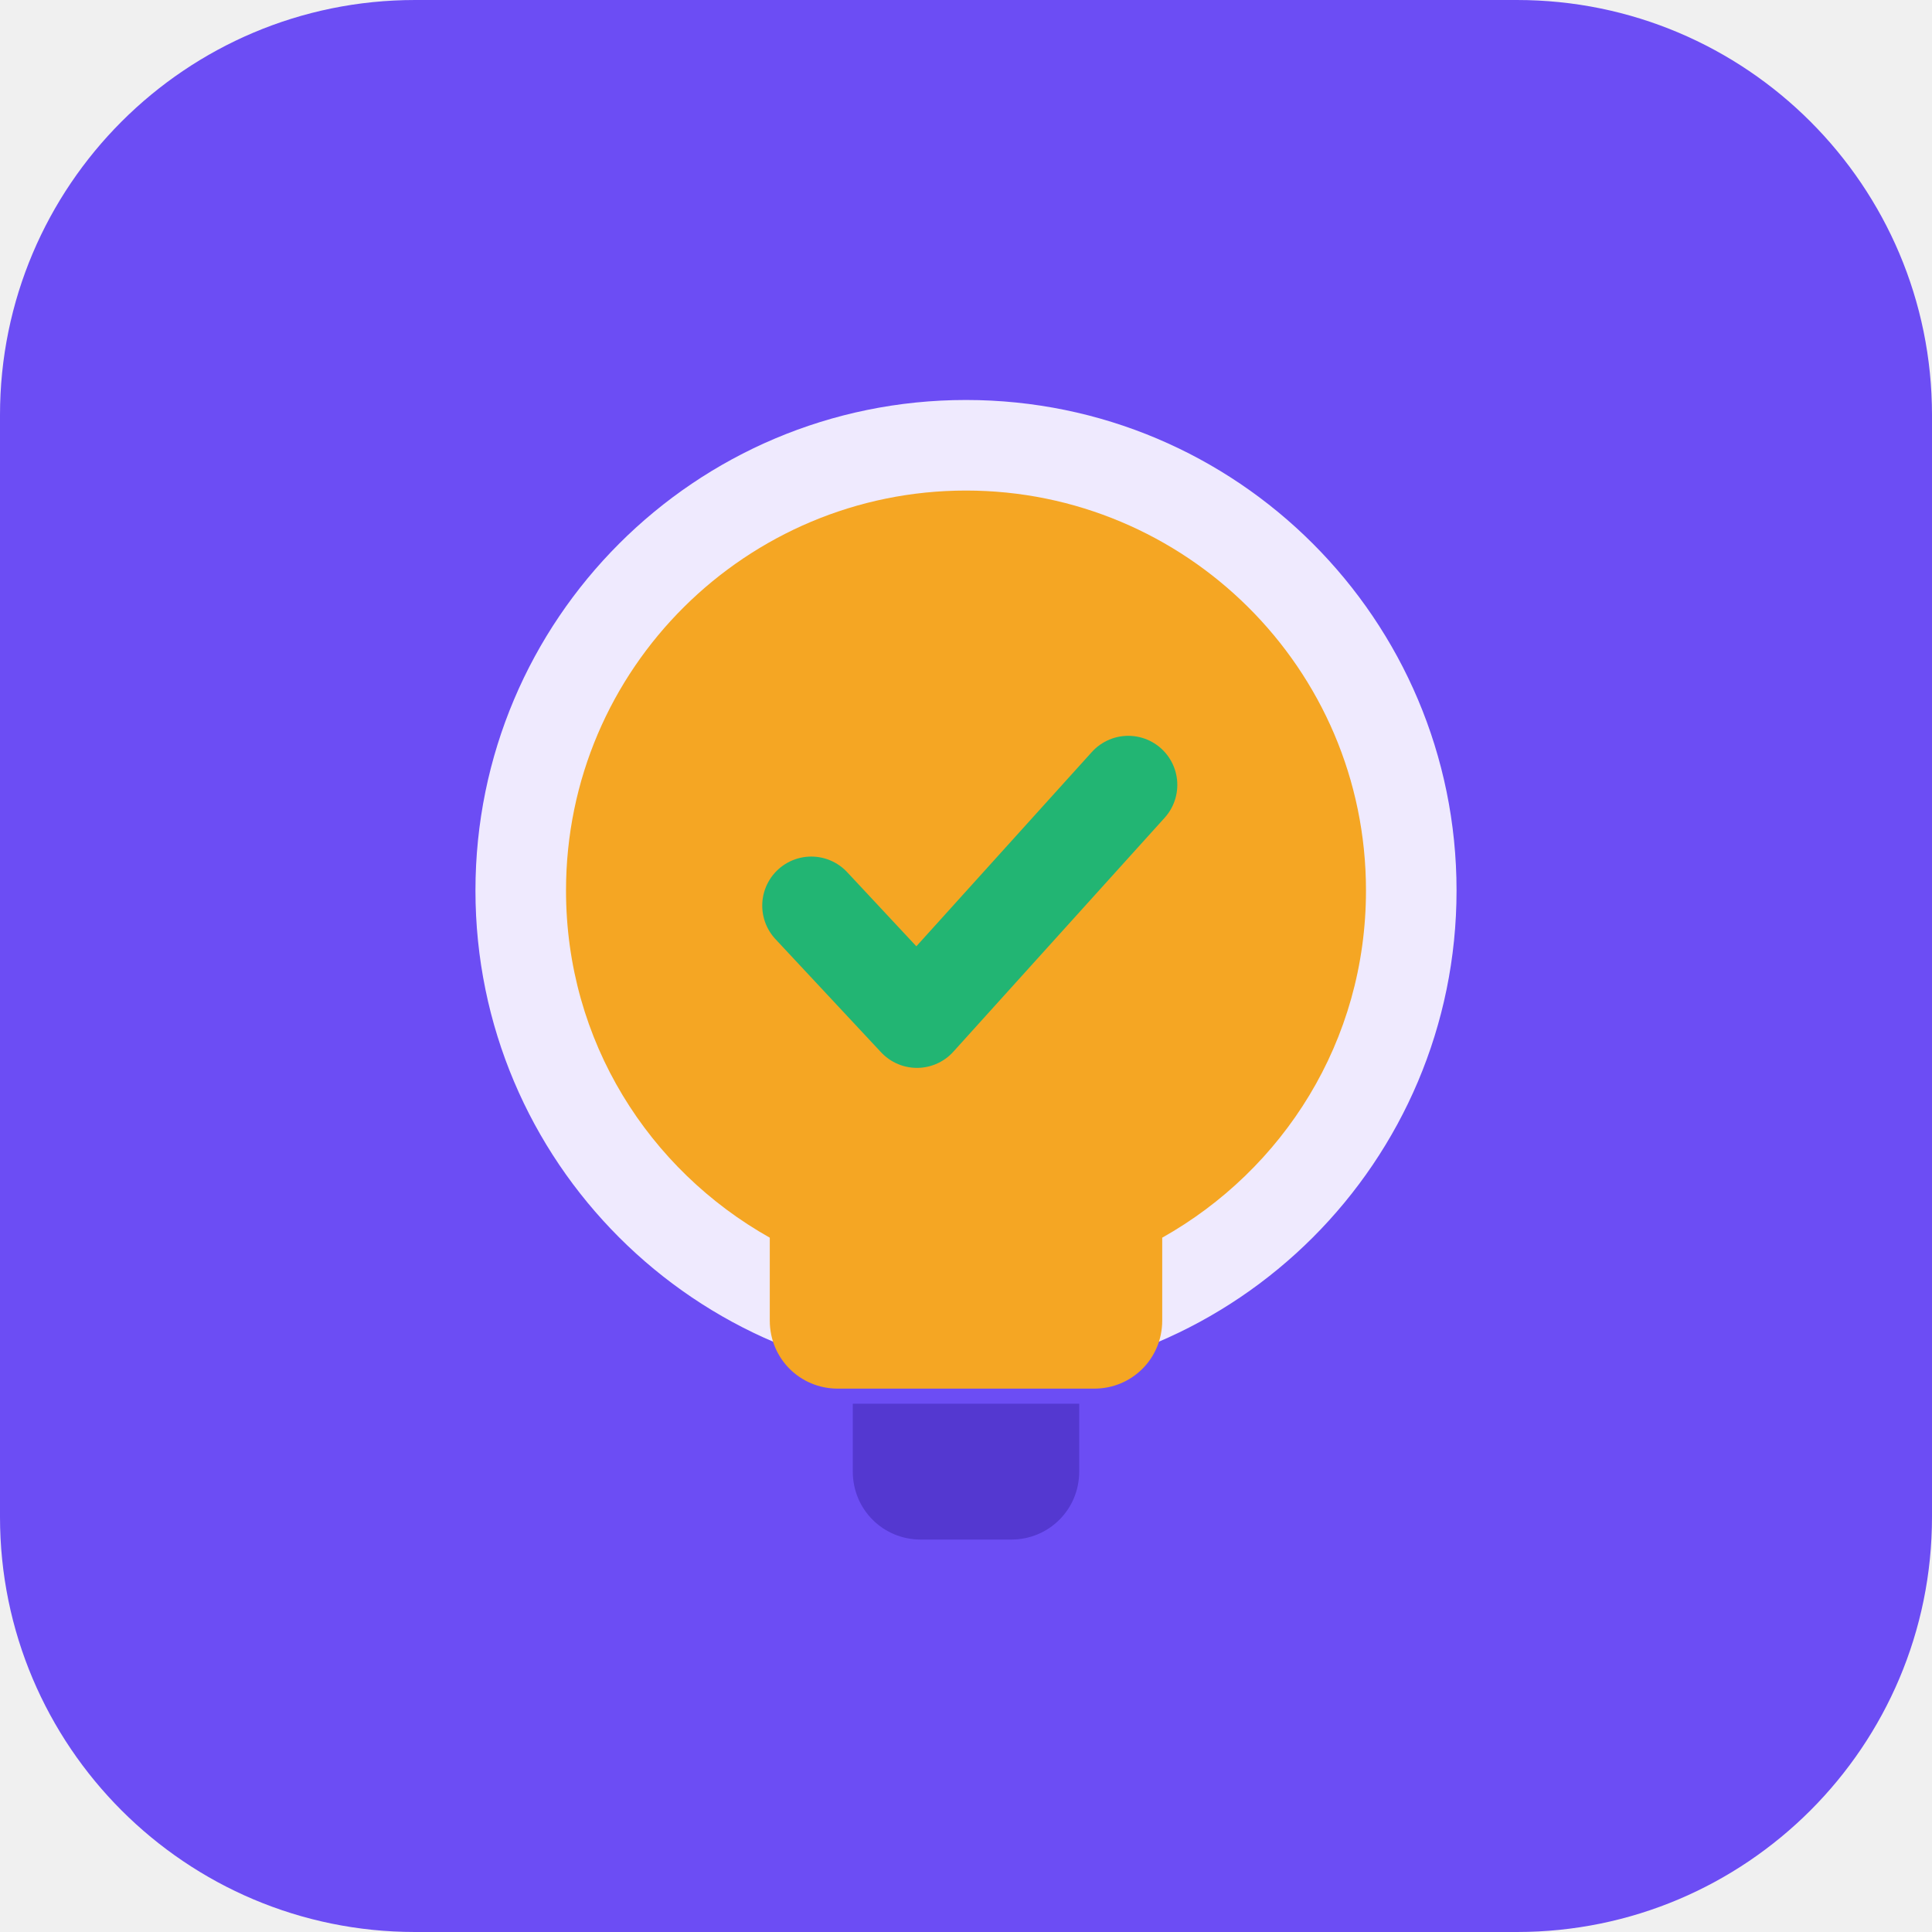
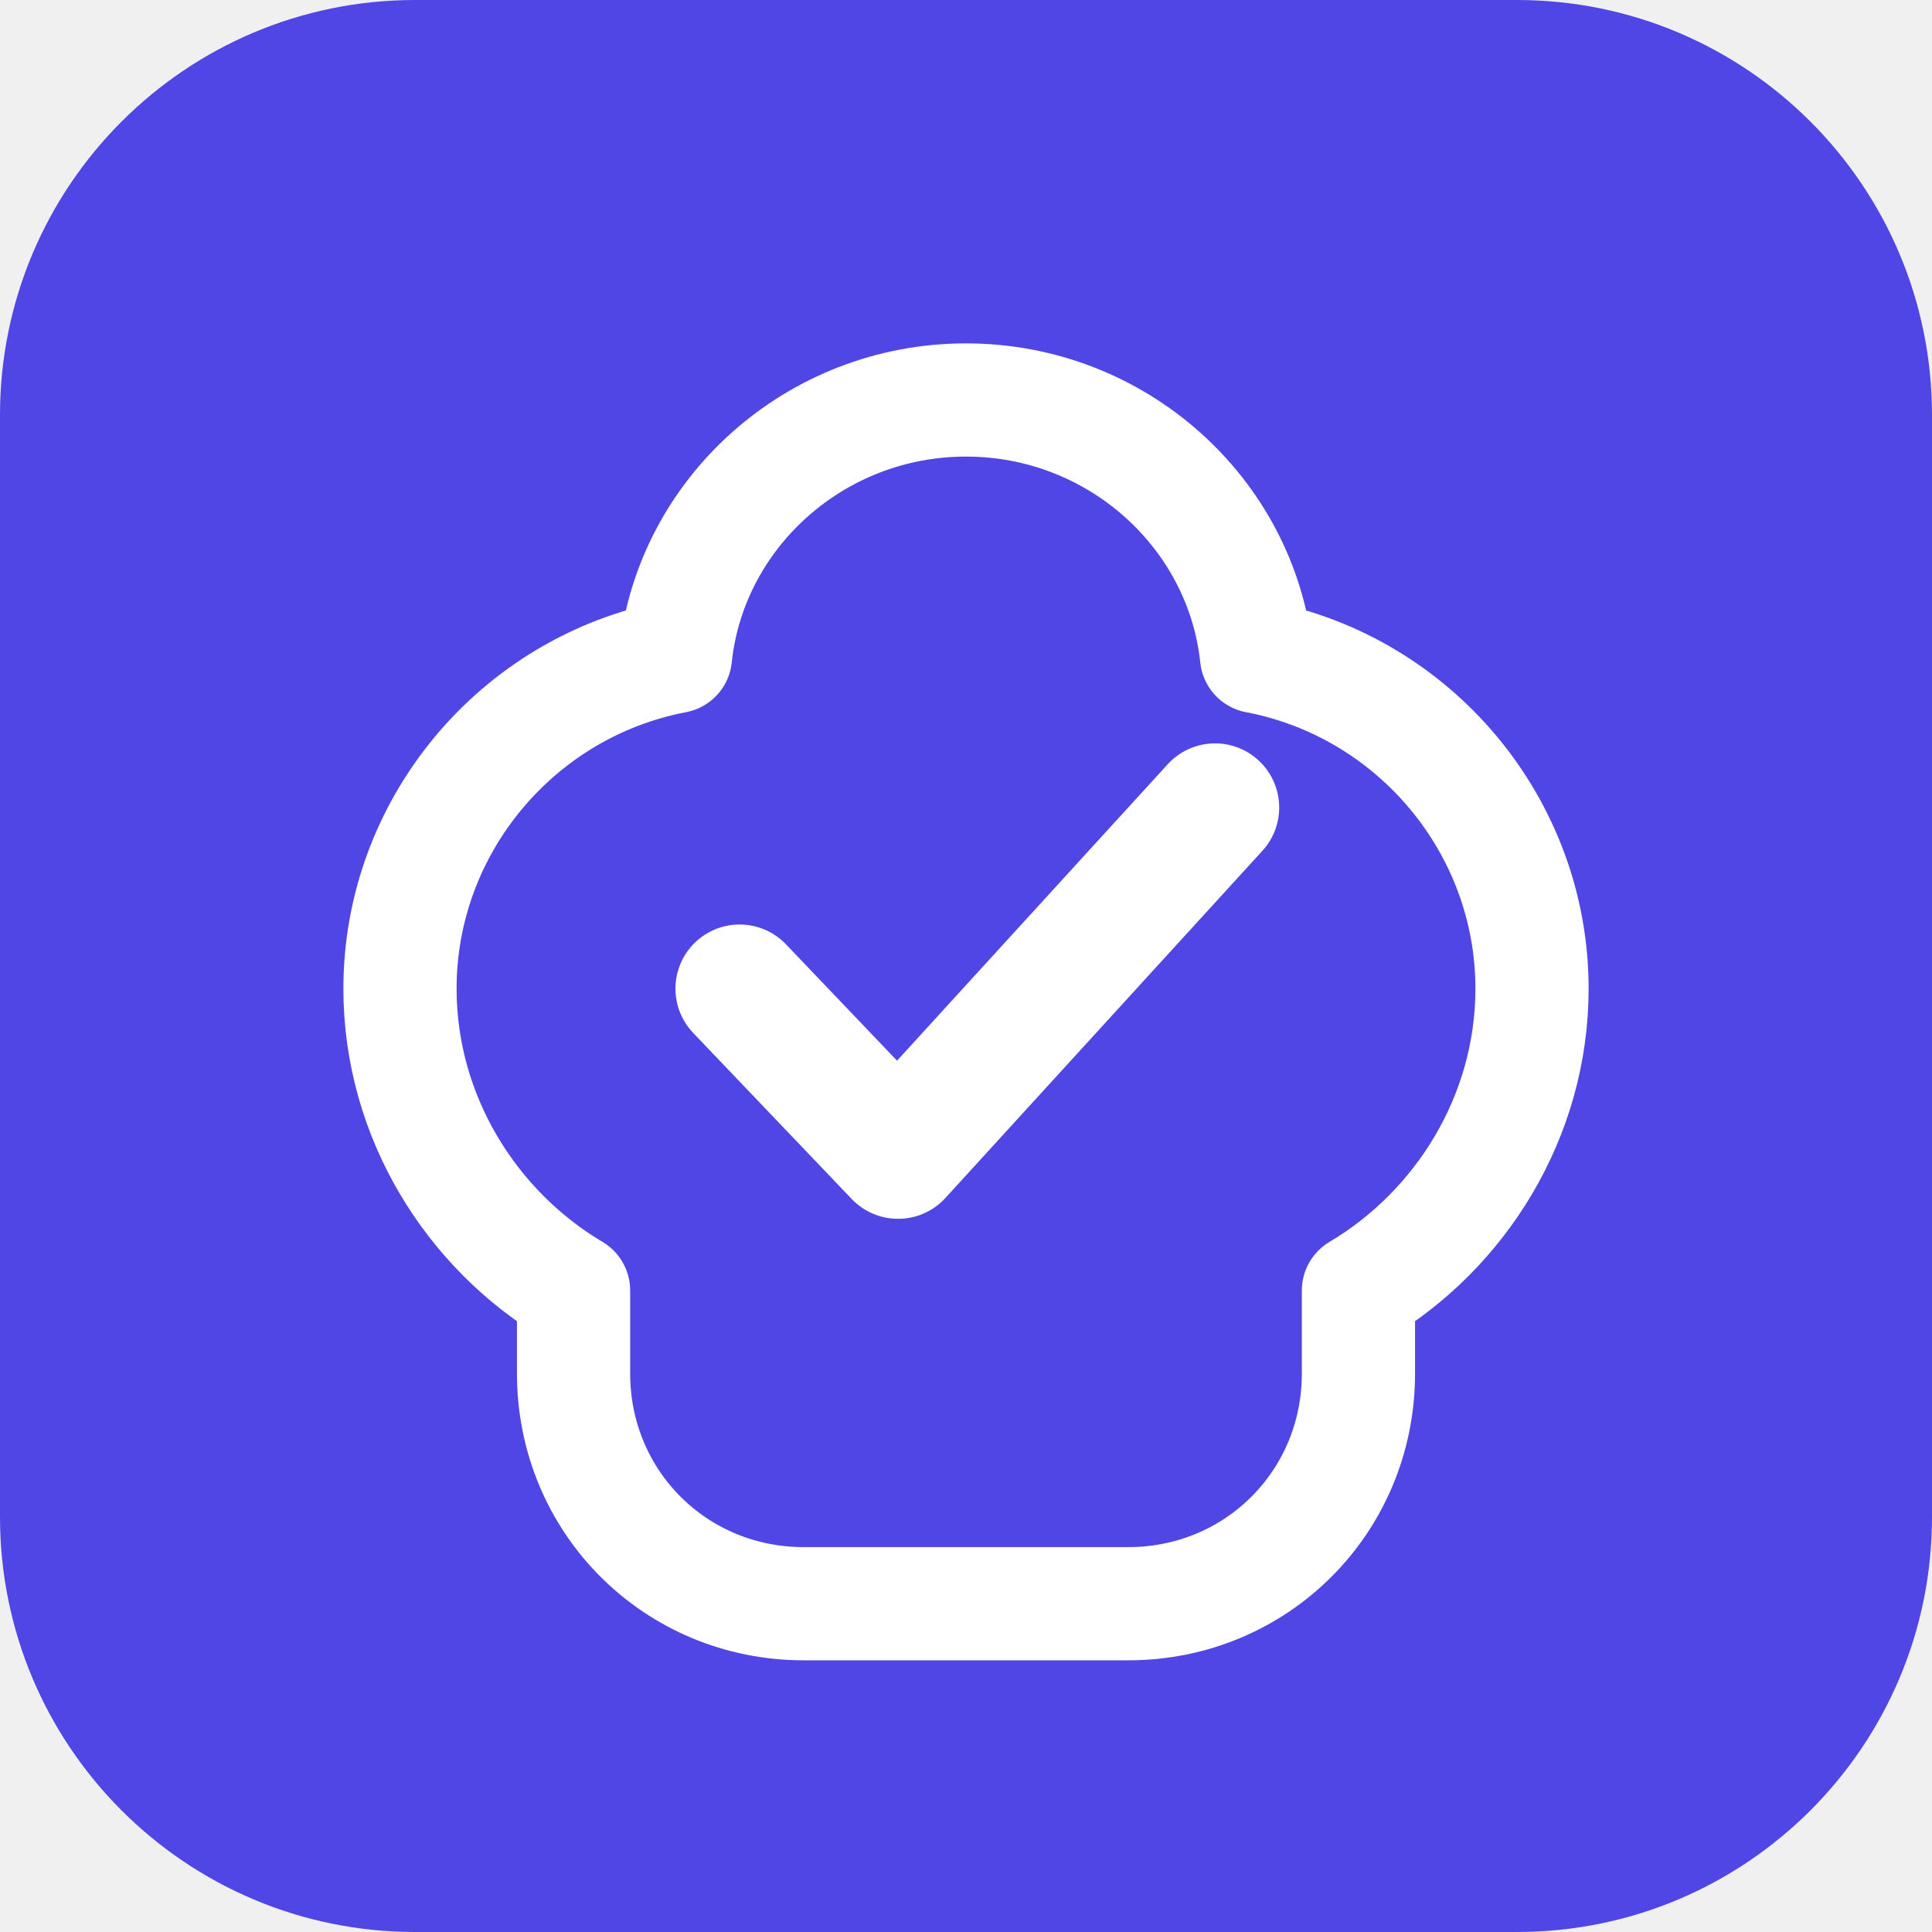
<svg xmlns="http://www.w3.org/2000/svg" viewBox="0 0 512 512">
-   <rect width="512" height="512" rx="110" fill="#6C4DF4" />
-   <circle cx="256" cy="236" r="130" fill="#EFEAFE" />
-   <path d="M256 130c-58 0-106 47-106 106 0 40 22 74 54 92v22c0 10 8 18 18 18h68c10 0 18-8 18-18v-22c32-18 54-52 54-92 0-59-48-106-106-106z" fill="#F5A623" />
-   <path d="M226 372h60v18c0 10-8 18-18 18h-24c-10 0-18-8-18-18v-18z" fill="#5438d0" />
-   <path d="M215 240l28 30 56-62" stroke="#22B573" stroke-width="26" stroke-linecap="round" stroke-linejoin="round" fill="none" />
+   <rect width="512" height="512" rx="110" fill="#4F46E5" />
+   <path d="M256 106c-40 0-73 30-77 68-42 8-73 45-73 88 0 34 19 64 46 80v22c0 34 27 61 61 61h86c34 0 61-27 61-61v-22c27-16 46-46 46-80 0-43-31-80-73-88-4-38-37-68-77-68z" fill="none" stroke="#fff" stroke-width="30" stroke-linecap="round" stroke-linejoin="round" />
+   <path d="M196 262l42 44 84-92" fill="none" stroke="#fff" stroke-width="34" stroke-linecap="round" stroke-linejoin="round" />
</svg>
